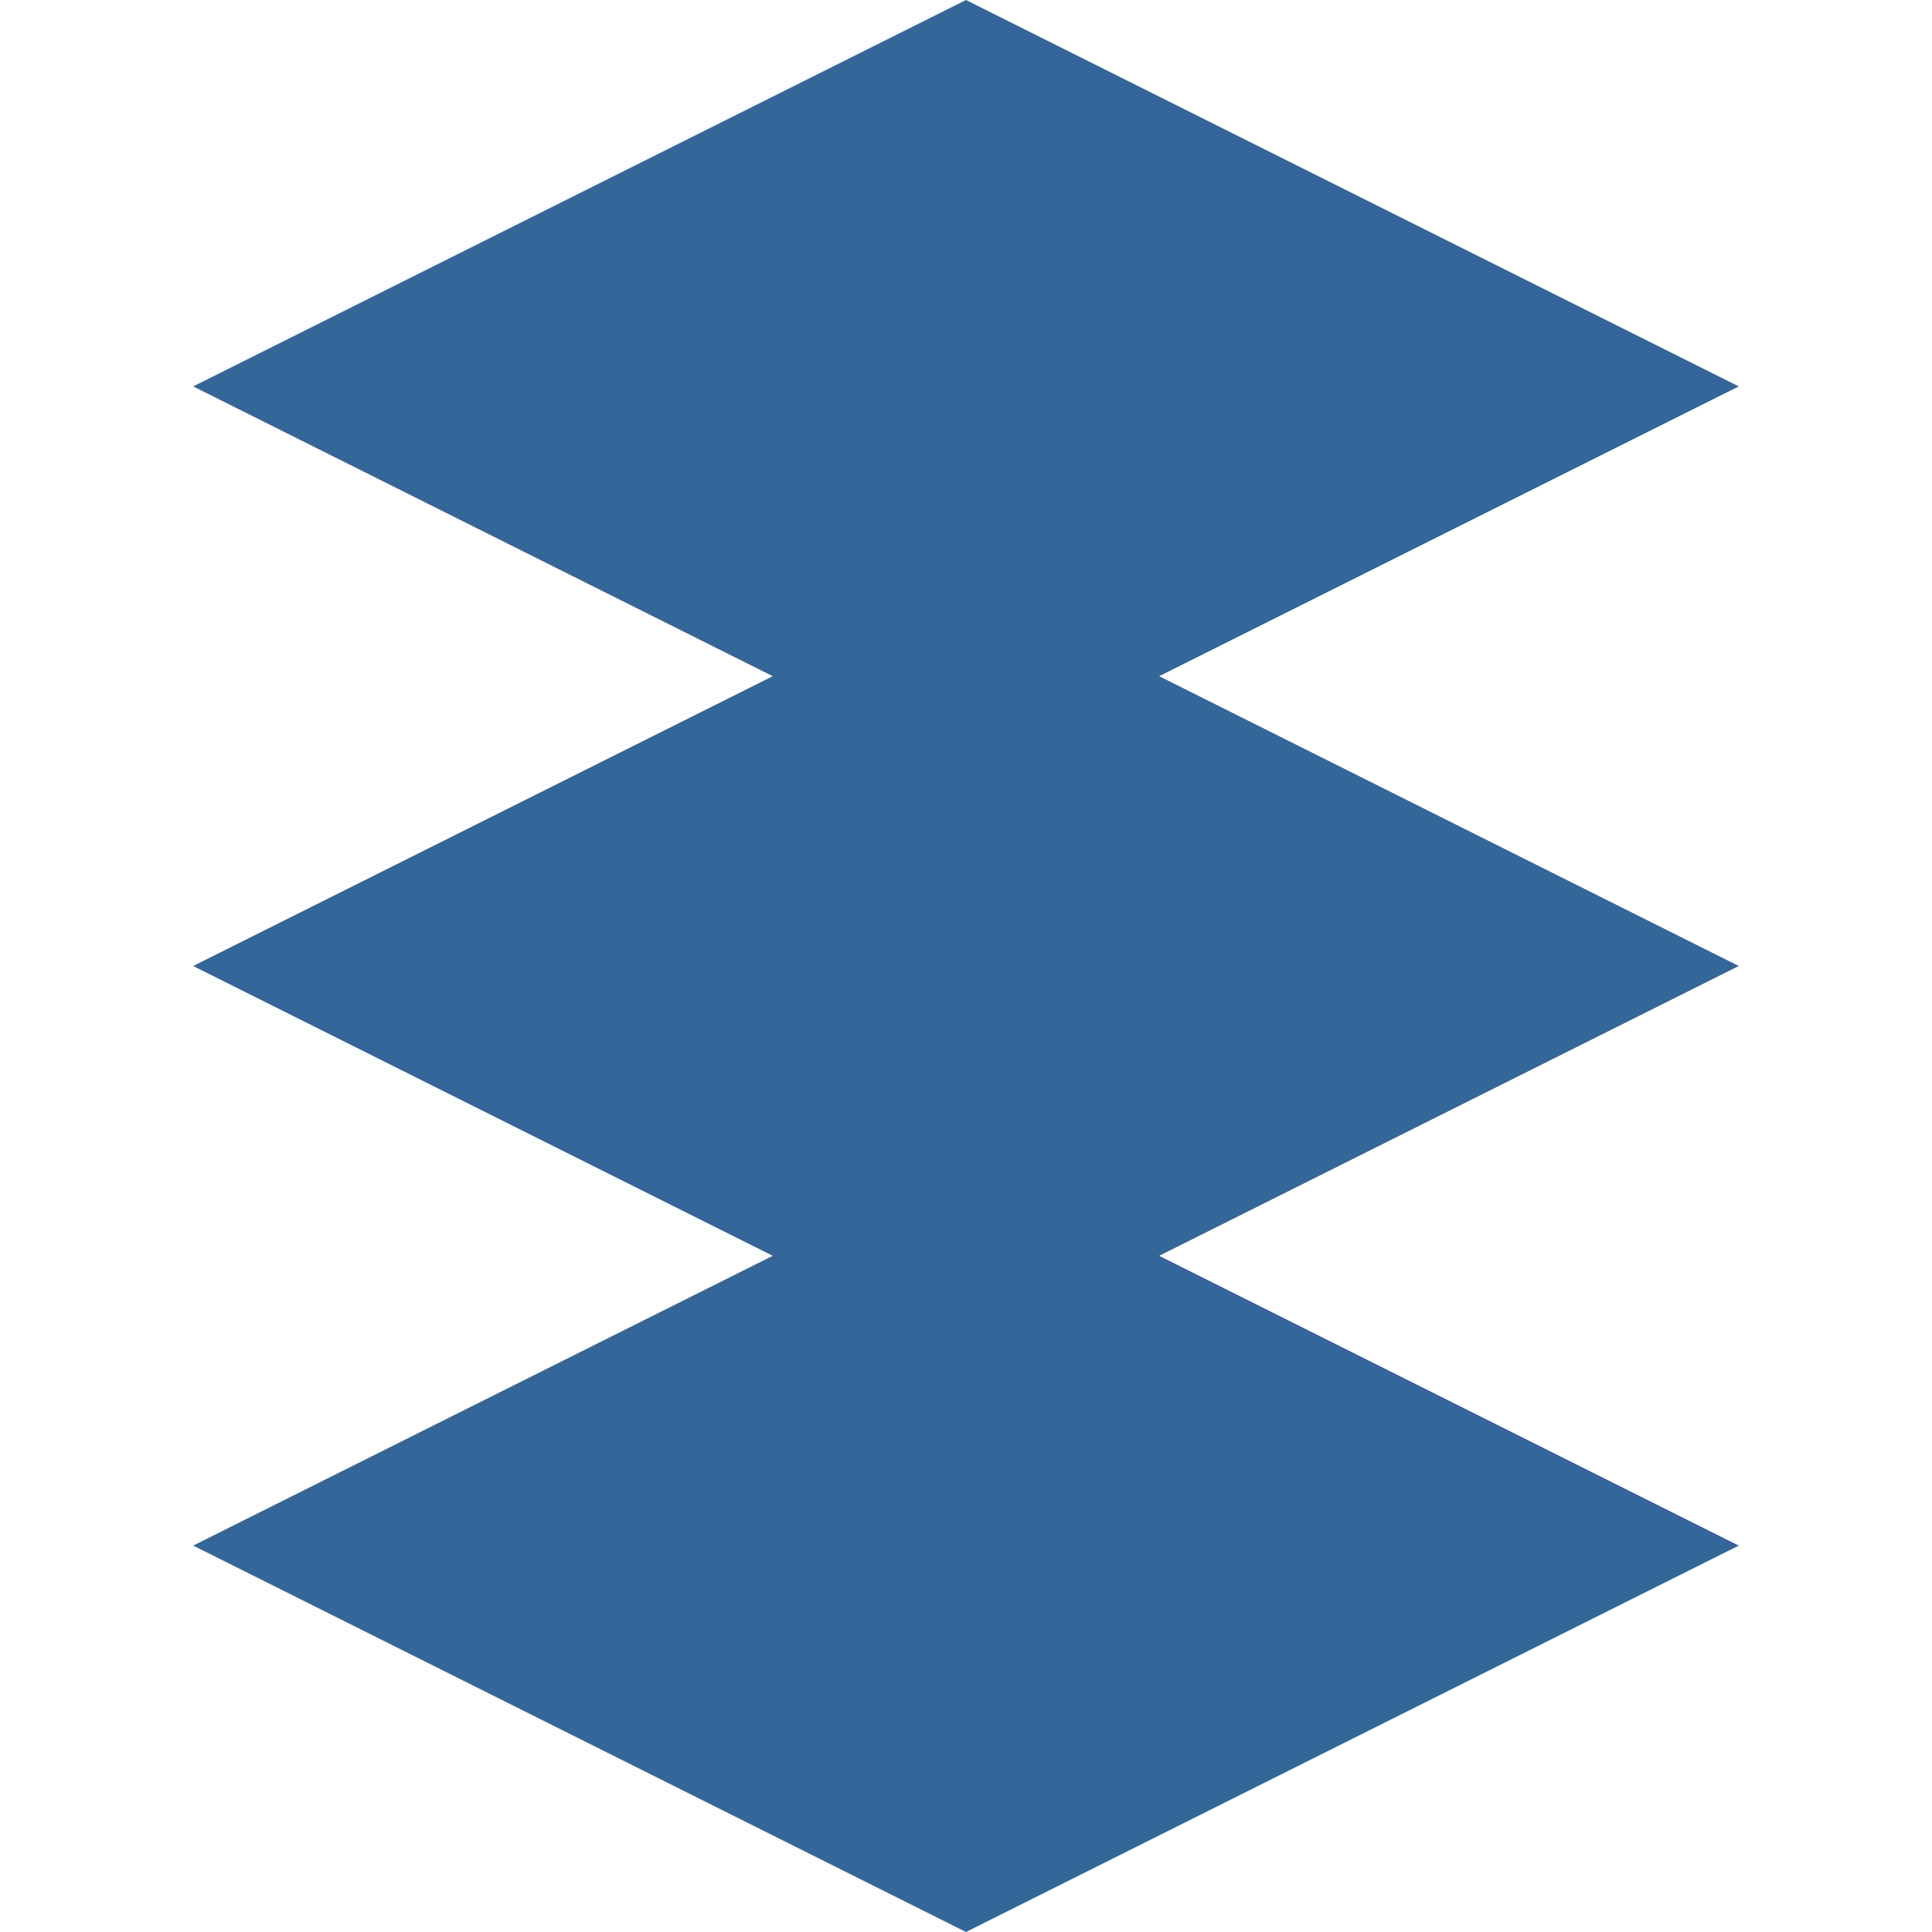
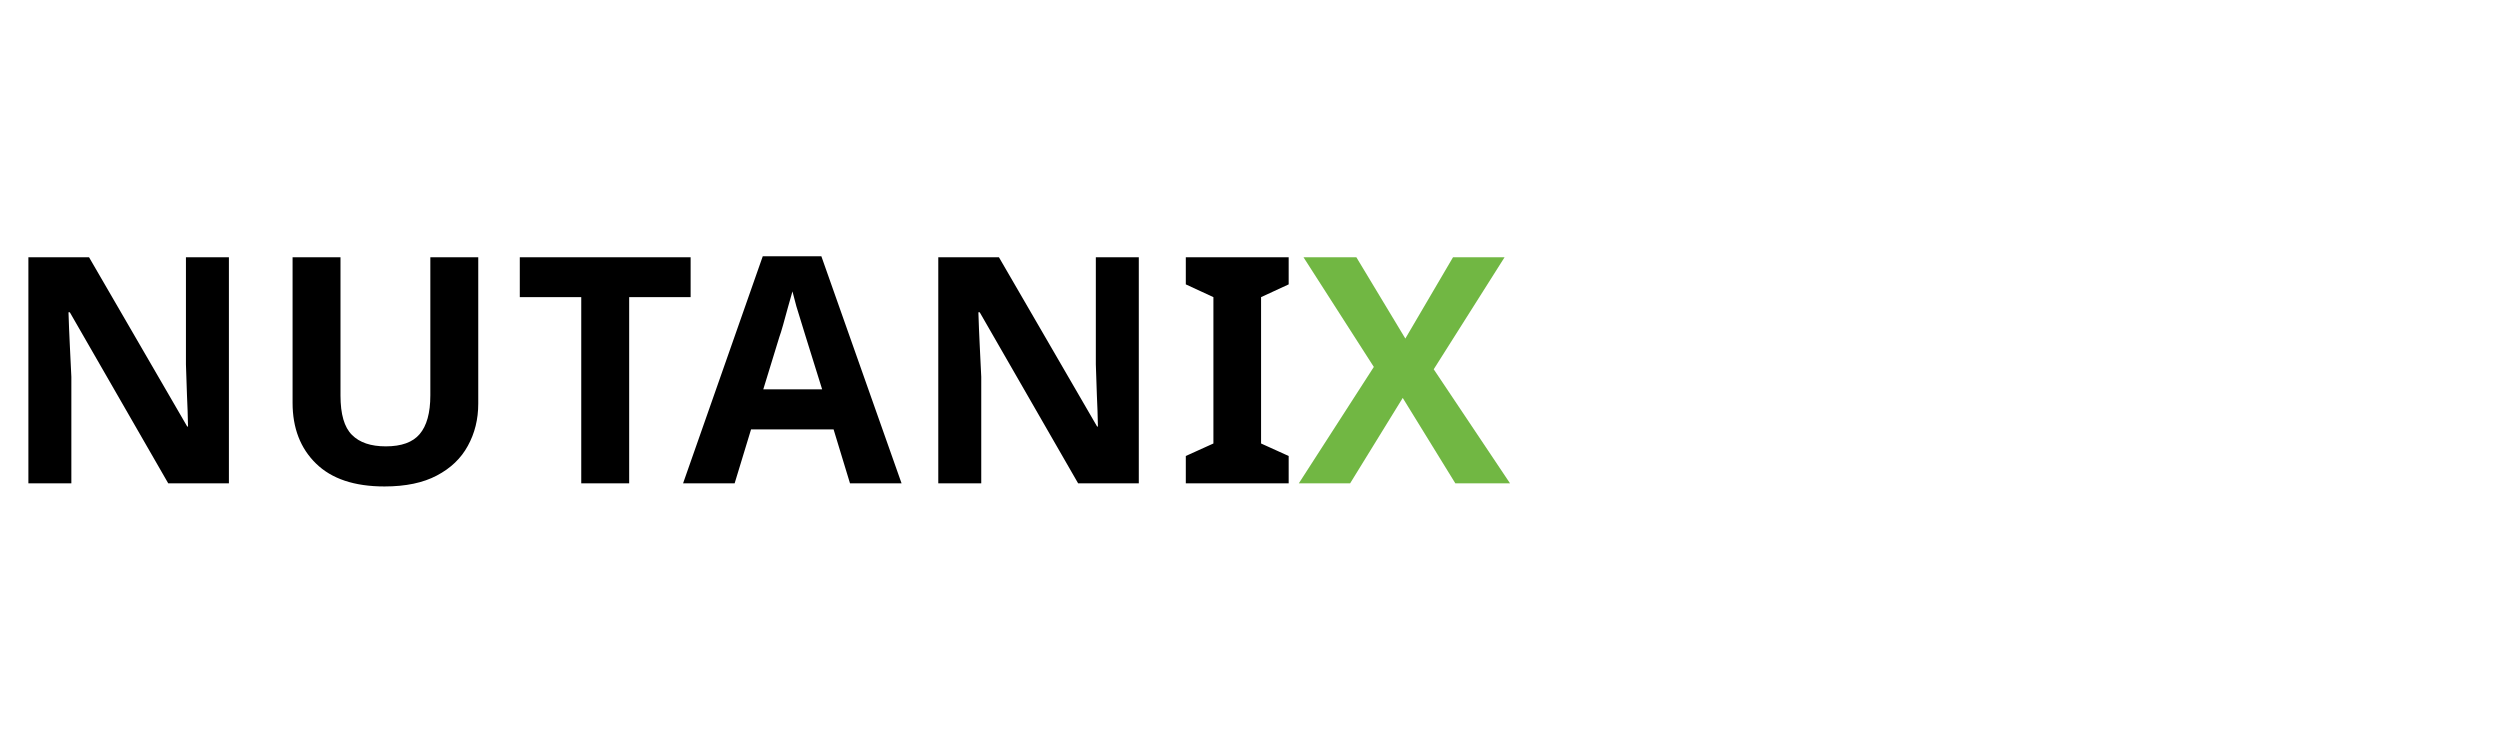
- <svg xmlns="http://www.w3.org/2000/svg" fill="#336699" role="img" viewBox="0 0 24 24">
-   <path d="M2.4 4.8L12 9.6l9.6-4.8L12 0 2.4 4.8zm0 7.2l9.6 4.8 9.6-4.8L12 7.2 2.4 12zm0 7.2l9.6 4.8 9.6-4.8-9.6-4.8-9.6 4.8z" />
+ <svg xmlns="http://www.w3.org/2000/svg" viewBox="0 0 150 45" role="img">
+   <text x="0" y="29" font-family="'Arial Black', sans-serif" font-weight="900" font-size="19" fill="#000000" letter-spacing="0.5">NUTANI<tspan fill="#71b743">X</tspan>
+   </text>
</svg>
